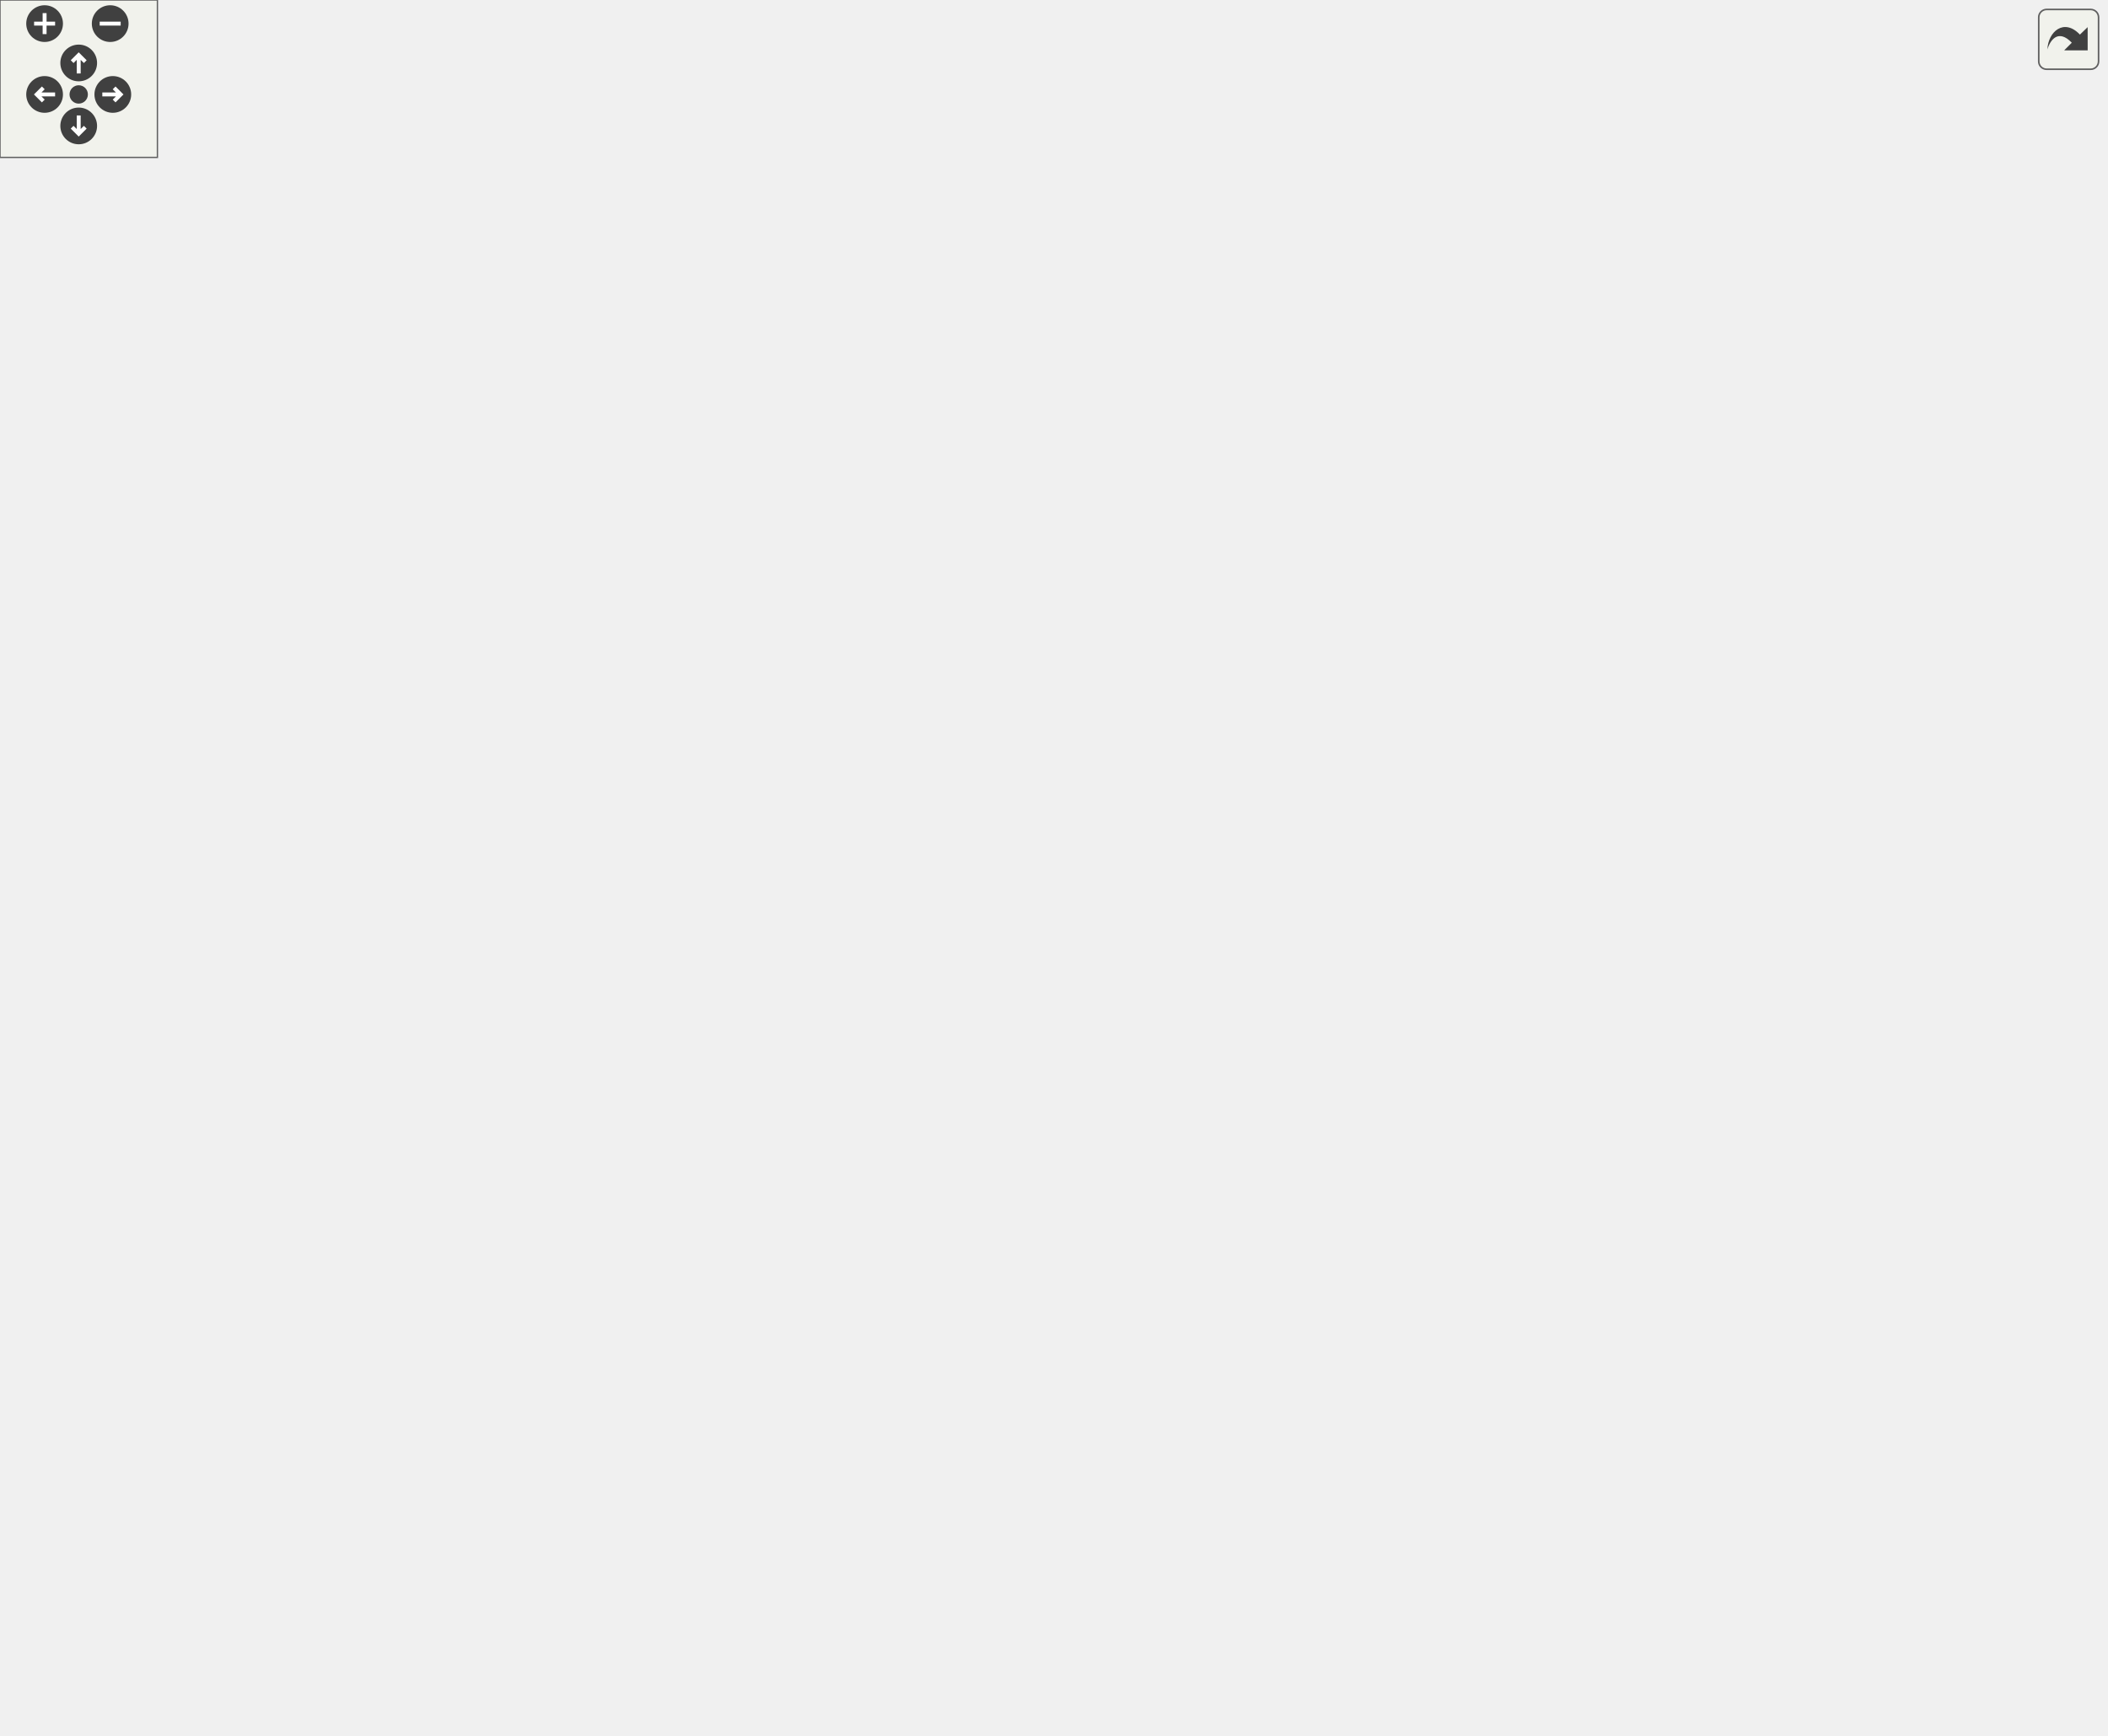
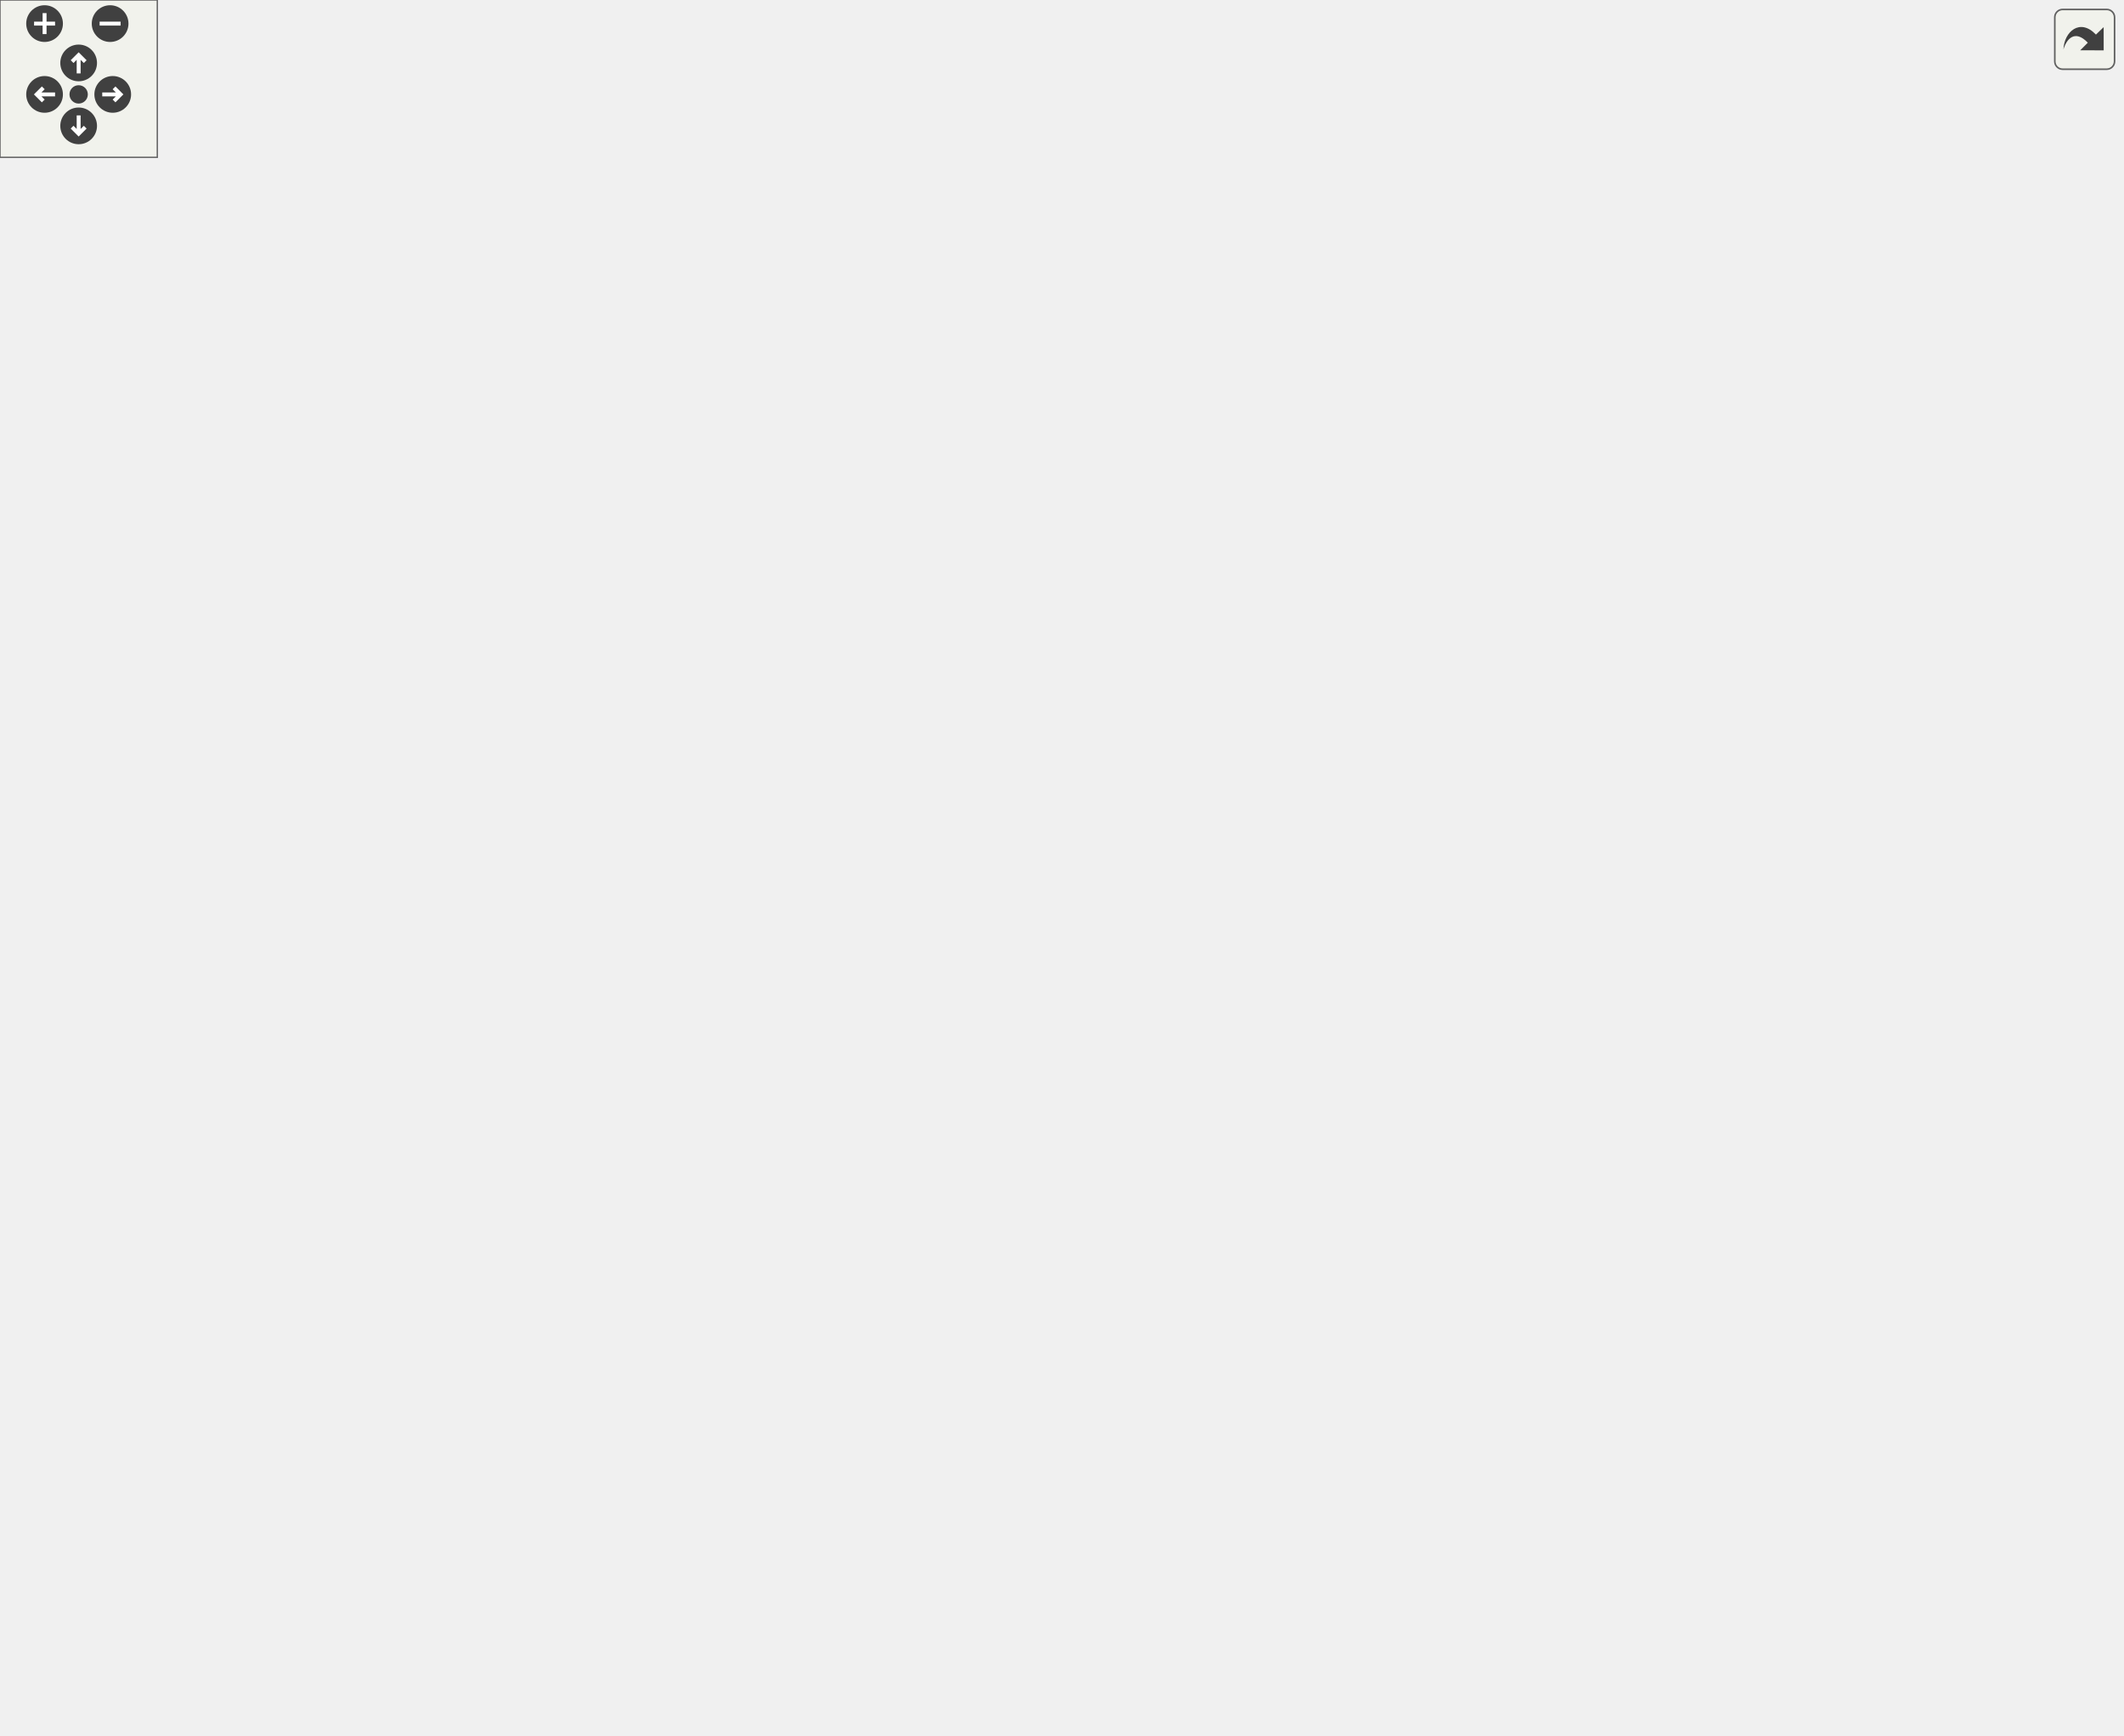
<svg xmlns="http://www.w3.org/2000/svg" xmlns:xlink="http://www.w3.org/1999/xlink" id="main" version="1.1" xml:space="preserve">
  <style type="text/css">
.edge:hover path { stroke: red; }
.edge:hover polygon { stroke: red; fill: red; }
</style>
  <defs>
    <circle id="rim" cx="0" cy="0" r="7" />
    <circle id="rim2" cx="0" cy="0" r="3.5" />
    <g id="zoomPlus">
      <use xlink:href="#rim" fill="#404040">
        <set attributeName="fill" to="#808080" begin="zoomplus.mouseover" end="zoomplus.mouseout" />
      </use>
      <path d="M-4,0h8M0,-4v8" fill="none" stroke="white" stroke-width="1.5" pointer-events="none" />
    </g>
    <g id="zoomMin">
      <use xlink:href="#rim" fill="#404040">
        <set attributeName="fill" to="#808080" begin="zoomminus.mouseover" end="zoomminus.mouseout" />
      </use>
      <path d="M-4,0h8" fill="none" stroke="white" stroke-width="1.5" pointer-events="none" />
    </g>
    <g id="dirArrow">
      <path fill="none" stroke="white" stroke-width="1.5" d="M0,-3.0v7 M-2.5,-0.5L0,-3.0L2.5,-0.5" />
    </g>
    <g id="resetDef">
      <use xlink:href="#rim2" fill="#404040">
        <set attributeName="fill" to="#808080" begin="reset.mouseover" end="reset.mouseout" />
      </use>
    </g>
  </defs>
  <svg id="graph" class="graph">
    <g id="viewport">
      <g id="node1" class="node">
-         <polygon fill="#bfbfbf" stroke="black" points="302,-581 302,-601 382,-601 382,-581 302,-581" />
-         <text text-anchor="middle" x="342" y="-588" font-family="FreeSans" font-size="10.00">Chronometer.h</text>
+         <polygon fill="#bfbfbf" stroke="black" points="321,-581 321,-601 401,-601 401,-581 321,-581" />
+         <text text-anchor="middle" x="361" y="-588" font-family="FreeSans" font-size="10.00">Chronometer.h</text>
      </g>
      <g id="node3" class="node">
        <a xlink:href="_hud_decor_8h.html" target="_top" xlink:title="HudDecor.h">
-           <polygon fill="none" stroke="black" points="308,-523 308,-543 376,-543 376,-523 308,-523" />
-           <text text-anchor="middle" x="342" y="-530" font-family="FreeSans" font-size="10.00">HudDecor.h</text>
+           <polygon fill="none" stroke="black" points="327,-523 327,-543 395,-543 395,-523 327,-523" />
+           <text text-anchor="middle" x="361" y="-530" font-family="FreeSans" font-size="10.00">HudDecor.h</text>
        </a>
      </g>
      <g id="edge2" class="edge">
-         <path fill="none" stroke="midnightblue" d="M342,-580.897C342,-573.339 342,-562.748 342,-553.446" />
-         <polygon fill="midnightblue" stroke="midnightblue" points="345.5,-553.378 342,-543.378 338.5,-553.378 345.5,-553.378" />
+         <path fill="none" stroke="midnightblue" d="M361,-580.897C361,-573.339 361,-562.748 361,-553.446" />
+         <polygon fill="midnightblue" stroke="midnightblue" points="364.5,-553.378 361,-543.378 357.5,-553.378 364.5,-553.378" />
      </g>
      <g id="node5" class="node">
        <a xlink:href="_o_s_8h.html" target="_top" xlink:title="../Util/OS.h">
-           <polygon fill="none" stroke="black" points="231,-465 231,-485 295,-485 295,-465 231,-465" />
-           <text text-anchor="middle" x="263" y="-472" font-family="FreeSans" font-size="10.00">../Util/OS.h</text>
+           <polygon fill="none" stroke="black" points="227,-465 227,-485 291,-485 291,-465 227,-465" />
+           <text text-anchor="middle" x="259" y="-472" font-family="FreeSans" font-size="10.00">../Util/OS.h</text>
        </a>
      </g>
      <g id="edge4" class="edge">
-         <path fill="none" stroke="midnightblue" d="M328.239,-522.897C316.305,-514.135 298.818,-501.297 284.952,-491.116" />
-         <polygon fill="midnightblue" stroke="midnightblue" points="287,-488.278 276.868,-485.182 282.858,-493.921 287,-488.278" />
+         <path fill="none" stroke="midnightblue" d="M343.233,-522.897C327.388,-513.887 303.962,-500.567 285.834,-490.259" />
+         <polygon fill="midnightblue" stroke="midnightblue" points="287.329,-487.082 276.906,-485.182 283.869,-493.167 287.329,-487.082" />
      </g>
      <g id="node21" class="node">
        <a xlink:href="_container_8h.html" target="_top" xlink:title="Container.h">
-           <polygon fill="none" stroke="black" points="388.5,-465 388.5,-485 453.5,-485 453.5,-465 388.5,-465" />
-           <text text-anchor="middle" x="421" y="-472" font-family="FreeSans" font-size="10.00">Container.h</text>
+           <polygon fill="none" stroke="black" points="431.5,-465 431.5,-485 496.5,-485 496.5,-465 431.5,-465" />
+           <text text-anchor="middle" x="464" y="-472" font-family="FreeSans" font-size="10.00">Container.h</text>
        </a>
      </g>
      <g id="edge20" class="edge">
-         <path fill="none" stroke="midnightblue" d="M355.761,-522.897C367.695,-514.135 385.182,-501.297 399.048,-491.116" />
-         <polygon fill="midnightblue" stroke="midnightblue" points="401.142,-493.921 407.132,-485.182 397,-488.278 401.142,-493.921" />
+         <path fill="none" stroke="midnightblue" d="M378.941,-522.897C395.015,-513.846 418.815,-500.444 437.154,-490.117" />
+         <polygon fill="midnightblue" stroke="midnightblue" points="438.923,-493.138 445.919,-485.182 435.488,-487.039 438.923,-493.138" />
      </g>
      <g id="node7" class="node">
-         <polygon fill="none" stroke="#bfbfbf" points="242,-407 242,-427 284,-427 284,-407 242,-407" />
-         <text text-anchor="middle" x="263" y="-414" font-family="FreeSans" font-size="10.00">locale</text>
+         <polygon fill="none" stroke="#bfbfbf" points="184,-407 184,-427 226,-427 226,-407 184,-407" />
+         <text text-anchor="middle" x="205" y="-414" font-family="FreeSans" font-size="10.00">locale</text>
      </g>
      <g id="edge6" class="edge">
-         <path fill="none" stroke="midnightblue" d="M263,-464.897C263,-457.339 263,-446.748 263,-437.446" />
-         <polygon fill="midnightblue" stroke="midnightblue" points="266.5,-437.378 263,-427.378 259.5,-437.378 266.5,-437.378" />
+         <path fill="none" stroke="midnightblue" d="M249.594,-464.897C241.869,-456.6 230.74,-444.646 221.532,-434.757" />
+         <polygon fill="midnightblue" stroke="midnightblue" points="224.038,-432.312 214.662,-427.378 218.914,-437.082 224.038,-432.312" />
      </g>
      <g id="node9" class="node">
-         <polygon fill="none" stroke="#bfbfbf" points="302,-407 302,-427 332,-427 332,-407 302,-407" />
-         <text text-anchor="middle" x="317" y="-414" font-family="FreeSans" font-size="10.00">set</text>
+         <polygon fill="none" stroke="#bfbfbf" points="244,-407 244,-427 274,-427 274,-407 244,-407" />
+         <text text-anchor="middle" x="259" y="-414" font-family="FreeSans" font-size="10.00">set</text>
      </g>
      <g id="edge8" class="edge">
-         <path fill="none" stroke="midnightblue" d="M272.406,-464.897C280.131,-456.6 291.26,-444.646 300.468,-434.757" />
-         <polygon fill="midnightblue" stroke="midnightblue" points="303.086,-437.082 307.338,-427.378 297.962,-432.312 303.086,-437.082" />
+         <path fill="none" stroke="midnightblue" d="M259,-464.897C259,-457.339 259,-446.748 259,-437.446" />
+         <polygon fill="midnightblue" stroke="midnightblue" points="262.5,-437.378 259,-427.378 255.5,-437.378 262.5,-437.378" />
      </g>
      <g id="node11" class="node">
-         <polygon fill="none" stroke="#bfbfbf" points="-0.5,-407 -0.5,-427 40.5,-427 40.5,-407 -0.5,-407" />
-         <text text-anchor="middle" x="20" y="-414" font-family="FreeSans" font-size="10.00">string</text>
+         <polygon fill="none" stroke="#bfbfbf" points="291.5,-407 291.5,-427 332.5,-427 332.5,-407 291.5,-407" />
+         <text text-anchor="middle" x="312" y="-414" font-family="FreeSans" font-size="10.00">string</text>
      </g>
      <g id="edge10" class="edge">
-         <path fill="none" stroke="midnightblue" d="M230.722,-469.436C190.397,-462.154 119.201,-448.212 50.463,-428.169" />
-         <polygon fill="midnightblue" stroke="midnightblue" points="51.366,-424.787 40.784,-425.301 49.377,-431.498 51.366,-424.787" />
+         <path fill="none" stroke="midnightblue" d="M268.232,-464.897C275.739,-456.682 286.521,-444.883 295.505,-435.051" />
+         <polygon fill="midnightblue" stroke="midnightblue" points="298.355,-437.121 302.517,-427.378 293.188,-432.399 298.355,-437.121" />
      </g>
      <g id="node13" class="node">
-         <polygon fill="none" stroke="#bfbfbf" points="58,-407 58,-427 102,-427 102,-407 58,-407" />
-         <text text-anchor="middle" x="80" y="-414" font-family="FreeSans" font-size="10.00">vector</text>
+         <polygon fill="none" stroke="#bfbfbf" points="0,-407 0,-427 44,-427 44,-407 0,-407" />
+         <text text-anchor="middle" x="22" y="-414" font-family="FreeSans" font-size="10.00">vector</text>
      </g>
      <g id="edge12" class="edge">
-         <path fill="none" stroke="midnightblue" d="M230.852,-465.478C201.991,-456.837 158.255,-443.517 111.922,-428.228" />
-         <polygon fill="midnightblue" stroke="midnightblue" points="112.907,-424.867 102.313,-425.041 110.703,-431.511 112.907,-424.867" />
+         <path fill="none" stroke="midnightblue" d="M226.944,-468.894C188.085,-461.23 120.486,-447.058 54.041,-428.08" />
+         <polygon fill="midnightblue" stroke="midnightblue" points="54.829,-424.664 44.25,-425.245 52.882,-431.388 54.829,-424.664" />
      </g>
      <g id="node15" class="node">
-         <polygon fill="none" stroke="#bfbfbf" points="119.5,-407 119.5,-427 224.5,-427 224.5,-407 119.5,-407" />
-         <text text-anchor="middle" x="172" y="-414" font-family="FreeSans" font-size="10.00">boost/filesystem.hpp</text>
+         <polygon fill="none" stroke="#bfbfbf" points="61.5,-407 61.5,-427 166.5,-427 166.5,-407 61.5,-407" />
+         <text text-anchor="middle" x="114" y="-414" font-family="FreeSans" font-size="10.00">boost/filesystem.hpp</text>
      </g>
      <g id="edge14" class="edge">
-         <path fill="none" stroke="midnightblue" d="M247.149,-464.897C233.272,-456.052 212.878,-443.054 196.835,-432.829" />
-         <polygon fill="midnightblue" stroke="midnightblue" points="198.289,-429.605 187.975,-427.182 194.526,-435.508 198.289,-429.605" />
+         <path fill="none" stroke="midnightblue" d="M233.743,-464.897C210.288,-455.515 175.148,-441.459 148.995,-430.998" />
+         <polygon fill="midnightblue" stroke="midnightblue" points="150.039,-427.646 139.454,-427.182 147.439,-434.145 150.039,-427.646" />
      </g>
      <g id="node17" class="node">
        <a xlink:href="_m_r___types_8h.html" target="_top" xlink:title="MR_Types.h">
-           <polygon fill="none" stroke="black" points="547.5,-59 547.5,-79 618.5,-79 618.5,-59 547.5,-59" />
-           <text text-anchor="middle" x="583" y="-66" font-family="FreeSans" font-size="10.00">MR_Types.h</text>
+           <polygon fill="none" stroke="black" points="481.5,-59 481.5,-79 552.5,-79 552.5,-59 481.5,-59" />
+           <text text-anchor="middle" x="517" y="-66" font-family="FreeSans" font-size="10.00">MR_Types.h</text>
        </a>
      </g>
      <g id="edge16" class="edge">
-         <path fill="none" stroke="midnightblue" d="M289.787,-464.996C306.81,-457.329 328.011,-445.135 341,-428 360.214,-402.651 360,-390.808 360,-359 360,-359 360,-359 360,-185 360,-105.88 471.847,-80.646 537.12,-72.656" />
-         <polygon fill="midnightblue" stroke="midnightblue" points="537.629,-76.121 547.171,-71.517 536.84,-69.166 537.629,-76.121" />
+         <path fill="none" stroke="midnightblue" d="M287.94,-464.99C305.692,-457.439 327.527,-445.377 341,-428 360.49,-402.863 360,-390.808 360,-359 360,-359 360,-359 360,-185 360,-128.998 425.416,-96.962 471.796,-81.285" />
+         <polygon fill="midnightblue" stroke="midnightblue" points="472.938,-84.594 481.374,-78.185 470.782,-77.934 472.938,-84.594" />
      </g>
      <g id="node19" class="node">
-         <polygon fill="none" stroke="#bfbfbf" points="554,-1 554,-21 612,-21 612,-1 554,-1" />
-         <text text-anchor="middle" x="583" y="-8" font-family="FreeSans" font-size="10.00">inttypes.h</text>
+         <polygon fill="none" stroke="#bfbfbf" points="488,-1 488,-21 546,-21 546,-1 488,-1" />
+         <text text-anchor="middle" x="517" y="-8" font-family="FreeSans" font-size="10.00">inttypes.h</text>
      </g>
      <g id="edge18" class="edge">
-         <path fill="none" stroke="midnightblue" d="M583,-58.897C583,-51.339 583,-40.748 583,-31.446" />
-         <polygon fill="midnightblue" stroke="midnightblue" points="586.5,-31.378 583,-21.378 579.5,-31.378 586.5,-31.378" />
+         <path fill="none" stroke="midnightblue" d="M517,-58.897C517,-51.339 517,-40.748 517,-31.446" />
+         <polygon fill="midnightblue" stroke="midnightblue" points="520.5,-31.378 517,-21.378 513.5,-31.378 520.5,-31.378" />
      </g>
      <g id="node23" class="node">
        <a xlink:href="_base_container_8h.html" target="_top" xlink:title="BaseContainer.h">
-           <polygon fill="none" stroke="black" points="421,-407 421,-427 509,-427 509,-407 421,-407" />
-           <text text-anchor="middle" x="465" y="-414" font-family="FreeSans" font-size="10.00">BaseContainer.h</text>
+           <polygon fill="none" stroke="black" points="510,-407 510,-427 598,-427 598,-407 510,-407" />
+           <text text-anchor="middle" x="554" y="-414" font-family="FreeSans" font-size="10.00">BaseContainer.h</text>
        </a>
      </g>
      <g id="edge22" class="edge">
-         <path fill="none" stroke="midnightblue" d="M428.664,-464.897C434.834,-456.764 443.669,-445.118 451.082,-435.347" />
-         <polygon fill="midnightblue" stroke="midnightblue" points="453.872,-437.46 457.127,-427.378 448.295,-433.229 453.872,-437.46" />
+         <path fill="none" stroke="midnightblue" d="M479.677,-464.897C493.401,-456.052 513.572,-443.054 529.438,-432.829" />
+         <polygon fill="midnightblue" stroke="midnightblue" points="531.691,-435.541 538.201,-427.182 527.899,-429.657 531.691,-435.541" />
      </g>
      <g id="node25" class="node">
        <a xlink:href="_ui_view_model_8h.html" target="_top" xlink:title="UiViewModel.h">
-           <polygon fill="none" stroke="black" points="456,-349 456,-369 538,-369 538,-349 456,-349" />
-           <text text-anchor="middle" x="497" y="-356" font-family="FreeSans" font-size="10.00">UiViewModel.h</text>
+           <polygon fill="none" stroke="black" points="593,-349 593,-369 675,-369 675,-349 593,-349" />
+           <text text-anchor="middle" x="634" y="-356" font-family="FreeSans" font-size="10.00">UiViewModel.h</text>
        </a>
      </g>
      <g id="edge24" class="edge">
-         <path fill="none" stroke="midnightblue" d="M470.574,-406.897C474.925,-399.01 481.099,-387.821 486.385,-378.24" />
-         <polygon fill="midnightblue" stroke="midnightblue" points="489.508,-379.824 491.274,-369.378 483.379,-376.443 489.508,-379.824" />
+         <path fill="none" stroke="midnightblue" d="M567.935,-406.897C580.021,-398.135 597.729,-385.297 611.77,-375.116" />
+         <polygon fill="midnightblue" stroke="midnightblue" points="613.915,-377.885 619.956,-369.182 609.806,-372.218 613.915,-377.885" />
+       </g>
+       <g id="edge28" class="edge">
+         <path fill="none" stroke="midnightblue" d="M675.179,-351.274C715.775,-342.86 773.994,-328.394 790,-312 812.221,-289.241 809,-274.808 809,-243 809,-243 809,-243 809,-185 809,-132.624 644.687,-93.552 562.578,-77.297" />
+         <polygon fill="midnightblue" stroke="midnightblue" points="562.998,-73.813 552.513,-75.337 561.66,-80.684 562.998,-73.813" />
+       </g>
+       <g id="node27" class="node">
+         <a xlink:href="_nav_8h.html" target="_top" xlink:title="../Control/Nav.h">
+           <polygon fill="none" stroke="black" points="698.5,-291 698.5,-311 781.5,-311 781.5,-291 698.5,-291" />
+           <text text-anchor="middle" x="740" y="-298" font-family="FreeSans" font-size="10.00">../Control/Nav.h</text>
+         </a>
      </g>
      <g id="edge26" class="edge">
-         <path fill="none" stroke="midnightblue" d="M538.134,-352.248C621.386,-337.414 802,-298.802 802,-243 802,-243 802,-243 802,-185 802,-152.228 800.537,-137.724 776,-116 754.38,-96.859 678.458,-82.648 628.529,-75.108" />
-         <polygon fill="midnightblue" stroke="midnightblue" points="629.01,-71.641 618.606,-73.645 627.989,-78.566 629.01,-71.641" />
-       </g>
-       <g id="node28" class="node">
+         <path fill="none" stroke="midnightblue" d="M652.464,-348.897C669.006,-339.846 693.498,-326.444 712.372,-316.117" />
+         <polygon fill="midnightblue" stroke="midnightblue" points="714.3,-319.052 721.392,-311.182 710.939,-312.911 714.3,-319.052" />
+       </g>
+       <g id="node30" class="node">
        <a xlink:href="_vec_8h.html" target="_top" xlink:title="../Vec.h">
-           <polygon fill="none" stroke="black" points="387.5,-175 387.5,-195 436.5,-195 436.5,-175 387.5,-175" />
-           <text text-anchor="middle" x="412" y="-182" font-family="FreeSans" font-size="10.00">../Vec.h</text>
-         </a>
-       </g>
-       <g id="edge28" class="edge">
-         <path fill="none" stroke="midnightblue" d="M492.063,-348.893C478.331,-320.783 439.513,-241.321 421.456,-204.356" />
-         <polygon fill="midnightblue" stroke="midnightblue" points="424.485,-202.584 416.951,-195.135 418.196,-205.656 424.485,-202.584" />
-       </g>
-       <g id="node30" class="node">
+           <polygon fill="none" stroke="black" points="725.5,-175 725.5,-195 774.5,-195 774.5,-175 725.5,-175" />
+           <text text-anchor="middle" x="750" y="-182" font-family="FreeSans" font-size="10.00">../Vec.h</text>
+         </a>
+       </g>
+       <g id="edge30" class="edge">
+         <path fill="none" stroke="midnightblue" d="M640.738,-348.893C659.558,-320.663 712.906,-240.641 737.41,-203.884" />
+         <polygon fill="midnightblue" stroke="midnightblue" points="740.608,-205.397 743.243,-195.135 734.784,-201.514 740.608,-205.397" />
+       </g>
+       <g id="node32" class="node">
        <a xlink:href="_ui_layout_flags_8h.html" target="_top" xlink:title="UiLayoutFlags.h">
-           <polygon fill="none" stroke="black" points="453.5,-175 453.5,-195 540.5,-195 540.5,-175 453.5,-175" />
-           <text text-anchor="middle" x="497" y="-182" font-family="FreeSans" font-size="10.00">UiLayoutFlags.h</text>
-         </a>
-       </g>
-       <g id="edge30" class="edge">
-         <path fill="none" stroke="midnightblue" d="M497,-348.893C497,-321.023 497,-242.675 497,-205.313" />
-         <polygon fill="midnightblue" stroke="midnightblue" points="500.5,-205.135 497,-195.135 493.5,-205.135 500.5,-205.135" />
-       </g>
-       <g id="node33" class="node">
+           <polygon fill="none" stroke="black" points="387.5,-175 387.5,-195 474.5,-195 474.5,-175 387.5,-175" />
+           <text text-anchor="middle" x="431" y="-182" font-family="FreeSans" font-size="10.00">UiLayoutFlags.h</text>
+         </a>
+       </g>
+       <g id="edge32" class="edge">
+         <path fill="none" stroke="midnightblue" d="M613.534,-348.864C596.304,-339.994 571.297,-326.319 551,-312 518.817,-289.296 511.023,-282.653 484,-254 469.037,-238.135 454.094,-218.219 443.908,-203.867" />
+         <polygon fill="midnightblue" stroke="midnightblue" points="446.545,-201.53 437.949,-195.337 440.807,-205.539 446.545,-201.53" />
+       </g>
+       <g id="node35" class="node">
        <a xlink:href="_view_model_8h.html" target="_top" xlink:title="ViewModel.h">
-           <polygon fill="none" stroke="black" points="576,-291 576,-311 648,-311 648,-291 576,-291" />
-           <text text-anchor="middle" x="612" y="-298" font-family="FreeSans" font-size="10.00">ViewModel.h</text>
-         </a>
+           <polygon fill="none" stroke="black" points="560,-291 560,-311 632,-311 632,-291 560,-291" />
+           <text text-anchor="middle" x="596" y="-298" font-family="FreeSans" font-size="10.00">ViewModel.h</text>
+         </a>
+       </g>
+       <g id="edge36" class="edge">
+         <path fill="none" stroke="midnightblue" d="M627.381,-348.897C622.16,-340.928 614.73,-329.587 608.41,-319.941" />
+         <polygon fill="midnightblue" stroke="midnightblue" points="611.207,-317.824 602.799,-311.378 605.352,-321.66 611.207,-317.824" />
      </g>
      <g id="edge34" class="edge">
-         <path fill="none" stroke="midnightblue" d="M517.031,-348.897C535.224,-339.722 562.28,-326.076 582.865,-315.694" />
-         <polygon fill="midnightblue" stroke="midnightblue" points="584.46,-318.81 591.812,-311.182 581.307,-312.56 584.46,-318.81" />
-       </g>
-       <g id="edge32" class="edge">
-         <path fill="none" stroke="midnightblue" d="M501.344,-174.579C507.472,-160.523 519.537,-135.056 534,-116 542.268,-105.107 553.105,-94.434 562.486,-86.019" />
-         <polygon fill="midnightblue" stroke="midnightblue" points="565.009,-88.463 570.252,-79.257 560.412,-83.184 565.009,-88.463" />
-       </g>
-       <g id="node35" class="node">
+         <path fill="none" stroke="midnightblue" d="M435.344,-174.579C441.472,-160.523 453.537,-135.056 468,-116 476.268,-105.107 487.105,-94.434 496.486,-86.019" />
+         <polygon fill="midnightblue" stroke="midnightblue" points="499.009,-88.463 504.252,-79.257 494.412,-83.184 499.009,-88.463" />
+       </g>
+       <g id="node37" class="node">
        <a xlink:href="_display_8h.html" target="_top" xlink:title="Display.h">
-           <polygon fill="none" stroke="black" points="556,-233 556,-253 612,-253 612,-233 556,-233" />
-           <text text-anchor="middle" x="584" y="-240" font-family="FreeSans" font-size="10.00">Display.h</text>
-         </a>
-       </g>
-       <g id="edge36" class="edge">
-         <path fill="none" stroke="midnightblue" d="M607.123,-290.897C603.355,-283.093 598.026,-272.054 593.433,-262.54" />
-         <polygon fill="midnightblue" stroke="midnightblue" points="596.509,-260.861 589.01,-253.378 590.205,-263.905 596.509,-260.861" />
-       </g>
-       <g id="node50" class="node">
+           <polygon fill="none" stroke="black" points="493,-233 493,-253 549,-253 549,-233 493,-233" />
+           <text text-anchor="middle" x="521" y="-240" font-family="FreeSans" font-size="10.00">Display.h</text>
+         </a>
+       </g>
+       <g id="edge38" class="edge">
+         <path fill="none" stroke="midnightblue" d="M582.936,-290.897C571.713,-282.218 555.317,-269.538 542.214,-259.405" />
+         <polygon fill="midnightblue" stroke="midnightblue" points="544.218,-256.53 534.166,-253.182 539.935,-262.068 544.218,-256.53" />
+       </g>
+       <g id="node52" class="node">
        <a xlink:href="_view_attacher_8h.html" target="_top" xlink:title="ViewAttacher.h">
-           <polygon fill="none" stroke="black" points="691.5,-175 691.5,-195 774.5,-195 774.5,-175 691.5,-175" />
-           <text text-anchor="middle" x="733" y="-182" font-family="FreeSans" font-size="10.00">ViewAttacher.h</text>
+           <polygon fill="none" stroke="black" points="625.5,-175 625.5,-195 708.5,-195 708.5,-175 625.5,-175" />
+           <text text-anchor="middle" x="667" y="-182" font-family="FreeSans" font-size="10.00">ViewAttacher.h</text>
+         </a>
+       </g>
+       <g id="edge62" class="edge">
+         <path fill="none" stroke="midnightblue" d="M602.301,-290.706C614.225,-271.223 640.253,-228.7 655.411,-203.934" />
+         <polygon fill="midnightblue" stroke="midnightblue" points="658.579,-205.462 660.815,-195.106 652.609,-201.808 658.579,-205.462" />
+       </g>
+       <g id="node54" class="node">
+         <a xlink:href="_view_8h.html" target="_top" xlink:title="View.h">
+           <polygon fill="none" stroke="black" points="567,-233 567,-253 613,-253 613,-233 567,-233" />
+           <text text-anchor="middle" x="590" y="-240" font-family="FreeSans" font-size="10.00">View.h</text>
        </a>
      </g>
      <g id="edge60" class="edge">
-         <path fill="none" stroke="midnightblue" d="M617.269,-290.685C624.983,-276.296 640.466,-249.948 659,-232 672.094,-219.32 689.133,-208.217 703.559,-199.991" />
-         <polygon fill="midnightblue" stroke="midnightblue" points="705.525,-202.905 712.595,-195.014 702.147,-196.773 705.525,-202.905" />
-       </g>
-       <g id="node52" class="node">
-         <a xlink:href="_view_8h.html" target="_top" xlink:title="View.h">
-           <polygon fill="none" stroke="black" points="668,-233 668,-253 714,-253 714,-233 668,-233" />
-           <text text-anchor="middle" x="691" y="-240" font-family="FreeSans" font-size="10.00">View.h</text>
-         </a>
+         <path fill="none" stroke="midnightblue" d="M594.955,-290.897C594.173,-283.339 593.077,-272.748 592.115,-263.446" />
+         <polygon fill="midnightblue" stroke="midnightblue" points="595.584,-262.964 591.074,-253.378 588.621,-263.685 595.584,-262.964" />
+       </g>
+       <g id="edge40" class="edge">
+         <path fill="none" stroke="midnightblue" d="M549.228,-234.398C552.182,-233.561 555.147,-232.746 558,-232 625.085,-214.454 645.476,-215.361 715.478,-196.253" />
+         <polygon fill="midnightblue" stroke="midnightblue" points="716.513,-199.598 725.215,-193.554 714.644,-192.852 716.513,-199.598" />
+       </g>
+       <g id="edge56" class="edge">
+         <path fill="none" stroke="midnightblue" d="M505.323,-232.897C491.599,-224.052 471.428,-211.054 455.562,-200.829" />
+         <polygon fill="midnightblue" stroke="midnightblue" points="457.101,-197.657 446.799,-195.182 453.309,-203.541 457.101,-197.657" />
+       </g>
+       <g id="node40" class="node">
+         <a xlink:href="_ui_font_8h.html" target="_top" xlink:title="UiFont.h">
+           <polygon fill="none" stroke="black" points="491.5,-175 491.5,-195 544.5,-195 544.5,-175 491.5,-175" />
+           <text text-anchor="middle" x="518" y="-182" font-family="FreeSans" font-size="10.00">UiFont.h</text>
+         </a>
+       </g>
+       <g id="edge42" class="edge">
+         <path fill="none" stroke="midnightblue" d="M520.477,-232.897C520.087,-225.339 519.539,-214.748 519.058,-205.446" />
+         <polygon fill="midnightblue" stroke="midnightblue" points="522.549,-205.183 518.537,-195.378 515.558,-205.545 522.549,-205.183" />
+       </g>
+       <g id="node45" class="node">
+         <a xlink:href="_color_8h.html" target="_top" xlink:title="Color.h">
+           <polygon fill="none" stroke="black" points="561.5,-175 561.5,-195 608.5,-195 608.5,-175 561.5,-175" />
+           <text text-anchor="middle" x="585" y="-182" font-family="FreeSans" font-size="10.00">Color.h</text>
+         </a>
+       </g>
+       <g id="edge48" class="edge">
+         <path fill="none" stroke="midnightblue" d="M532.148,-232.897C541.485,-224.435 555.018,-212.172 566.052,-202.172" />
+         <polygon fill="midnightblue" stroke="midnightblue" points="568.489,-204.686 573.549,-195.378 563.789,-199.499 568.489,-204.686" />
      </g>
      <g id="edge58" class="edge">
-         <path fill="none" stroke="midnightblue" d="M625.761,-290.897C637.695,-282.135 655.182,-269.297 669.048,-259.116" />
-         <polygon fill="midnightblue" stroke="midnightblue" points="671.142,-261.921 677.132,-253.182 667,-256.278 671.142,-261.921" />
-       </g>
-       <g id="edge38" class="edge">
-         <path fill="none" stroke="midnightblue" d="M555.982,-233.552C526.091,-223.472 478.706,-207.494 446.529,-196.643" />
-         <polygon fill="midnightblue" stroke="midnightblue" points="447.252,-193.194 436.658,-193.315 445.015,-199.827 447.252,-193.194" />
+         <path fill="none" stroke="midnightblue" d="M546.431,-232.897C570.048,-223.515 605.43,-209.459 631.764,-198.998" />
+         <polygon fill="midnightblue" stroke="midnightblue" points="633.369,-202.126 641.37,-195.182 630.785,-195.621 633.369,-202.126" />
+       </g>
+       <g id="node42" class="node">
+         <a xlink:href="_sel_fmt_8h.html" target="_top" xlink:title="../Util/SelFmt.h">
+           <polygon fill="none" stroke="black" points="476.5,-117 476.5,-137 557.5,-137 557.5,-117 476.5,-117" />
+           <text text-anchor="middle" x="517" y="-124" font-family="FreeSans" font-size="10.00">../Util/SelFmt.h</text>
+         </a>
+       </g>
+       <g id="edge44" class="edge">
+         <path fill="none" stroke="midnightblue" d="M517.826,-174.897C517.696,-167.339 517.513,-156.748 517.353,-147.446" />
+         <polygon fill="midnightblue" stroke="midnightblue" points="520.851,-147.316 517.179,-137.378 513.852,-147.436 520.851,-147.316" />
+       </g>
+       <g id="edge46" class="edge">
+         <path fill="none" stroke="midnightblue" d="M517,-116.897C517,-109.339 517,-98.748 517,-89.446" />
+         <polygon fill="midnightblue" stroke="midnightblue" points="520.5,-89.378 517,-79.378 513.5,-89.378 520.5,-89.378" />
+       </g>
+       <g id="edge52" class="edge">
+         <path fill="none" stroke="midnightblue" d="M583.937,-174.978C582.086,-160.936 577.323,-134.998 566,-116 559.092,-104.409 548.565,-93.787 539.036,-85.584" />
+         <polygon fill="midnightblue" stroke="midnightblue" points="540.991,-82.661 531.036,-79.035 536.557,-88.078 540.991,-82.661" />
      </g>
      <g id="edge54" class="edge">
-         <path fill="none" stroke="midnightblue" d="M568.846,-232.897C555.579,-224.052 536.081,-211.054 520.744,-200.829" />
-         <polygon fill="midnightblue" stroke="midnightblue" points="522.534,-197.817 512.272,-195.182 518.652,-203.641 522.534,-197.817" />
-       </g>
-       <g id="node38" class="node">
-         <a xlink:href="_ui_font_8h.html" target="_top" xlink:title="UiFont.h">
-           <polygon fill="none" stroke="black" points="557.5,-175 557.5,-195 610.5,-195 610.5,-175 557.5,-175" />
-           <text text-anchor="middle" x="584" y="-182" font-family="FreeSans" font-size="10.00">UiFont.h</text>
-         </a>
-       </g>
-       <g id="edge40" class="edge">
-         <path fill="none" stroke="midnightblue" d="M584,-232.897C584,-225.339 584,-214.748 584,-205.446" />
-         <polygon fill="midnightblue" stroke="midnightblue" points="587.5,-205.378 584,-195.378 580.5,-205.378 587.5,-205.378" />
-       </g>
-       <g id="node43" class="node">
-         <a xlink:href="_color_8h.html" target="_top" xlink:title="Color.h">
-           <polygon fill="none" stroke="black" points="627.5,-175 627.5,-195 674.5,-195 674.5,-175 627.5,-175" />
-           <text text-anchor="middle" x="651" y="-182" font-family="FreeSans" font-size="10.00">Color.h</text>
-         </a>
-       </g>
-       <g id="edge46" class="edge">
-         <path fill="none" stroke="midnightblue" d="M595.671,-232.897C605.445,-224.435 619.612,-212.172 631.163,-202.172" />
-         <polygon fill="midnightblue" stroke="midnightblue" points="633.742,-204.569 639.012,-195.378 629.161,-199.276 633.742,-204.569" />
-       </g>
-       <g id="edge56" class="edge">
-         <path fill="none" stroke="midnightblue" d="M609.954,-232.897C634.236,-223.445 670.706,-209.249 697.642,-198.764" />
-         <polygon fill="midnightblue" stroke="midnightblue" points="699.045,-201.973 707.094,-195.084 696.506,-195.45 699.045,-201.973" />
-       </g>
-       <g id="node40" class="node">
-         <a xlink:href="_sel_fmt_8h.html" target="_top" xlink:title="../Util/SelFmt.h">
-           <polygon fill="none" stroke="black" points="542.5,-117 542.5,-137 623.5,-137 623.5,-117 542.5,-117" />
-           <text text-anchor="middle" x="583" y="-124" font-family="FreeSans" font-size="10.00">../Util/SelFmt.h</text>
-         </a>
-       </g>
-       <g id="edge42" class="edge">
-         <path fill="none" stroke="midnightblue" d="M583.826,-174.897C583.696,-167.339 583.513,-156.748 583.353,-147.446" />
-         <polygon fill="midnightblue" stroke="midnightblue" points="586.851,-147.316 583.179,-137.378 579.852,-147.436 586.851,-147.316" />
-       </g>
-       <g id="edge44" class="edge">
-         <path fill="none" stroke="midnightblue" d="M583,-116.897C583,-109.339 583,-98.748 583,-89.446" />
-         <polygon fill="midnightblue" stroke="midnightblue" points="586.5,-89.378 583,-79.378 579.5,-89.378 586.5,-89.378" />
+         <path fill="none" stroke="midnightblue" d="M573.155,-174.897C563.138,-166.353 548.577,-153.933 536.792,-143.881" />
+         <polygon fill="midnightblue" stroke="midnightblue" points="539.047,-141.204 529.167,-137.378 534.504,-146.53 539.047,-141.204" />
+       </g>
+       <g id="node47" class="node">
+         <polygon fill="none" stroke="#bfbfbf" points="612.5,-117 612.5,-137 701.5,-137 701.5,-117 612.5,-117" />
+         <text text-anchor="middle" x="657" y="-124" font-family="FreeSans" font-size="10.00">boost/format.hpp</text>
      </g>
      <g id="edge50" class="edge">
-         <path fill="none" stroke="midnightblue" d="M649.937,-174.978C648.086,-160.936 643.323,-134.998 632,-116 625.092,-104.409 614.565,-93.787 605.036,-85.584" />
-         <polygon fill="midnightblue" stroke="midnightblue" points="606.991,-82.661 597.036,-79.035 602.557,-88.078 606.991,-82.661" />
-       </g>
-       <g id="edge52" class="edge">
-         <path fill="none" stroke="midnightblue" d="M639.155,-174.897C629.138,-166.353 614.577,-153.933 602.792,-143.881" />
-         <polygon fill="midnightblue" stroke="midnightblue" points="605.047,-141.204 595.167,-137.378 600.504,-146.53 605.047,-141.204" />
-       </g>
-       <g id="node45" class="node">
-         <polygon fill="none" stroke="#bfbfbf" points="678.5,-117 678.5,-137 767.5,-137 767.5,-117 678.5,-117" />
-         <text text-anchor="middle" x="723" y="-124" font-family="FreeSans" font-size="10.00">boost/format.hpp</text>
-       </g>
-       <g id="edge48" class="edge">
-         <path fill="none" stroke="midnightblue" d="M663.541,-174.897C674.148,-166.353 689.566,-153.933 702.044,-143.881" />
-         <polygon fill="midnightblue" stroke="midnightblue" points="704.526,-146.377 710.117,-137.378 700.134,-140.925 704.526,-146.377" />
+         <path fill="none" stroke="midnightblue" d="M597.541,-174.897C608.148,-166.353 623.566,-153.933 636.044,-143.881" />
+         <polygon fill="midnightblue" stroke="midnightblue" points="638.526,-146.377 644.117,-137.378 634.134,-140.925 638.526,-146.377" />
      </g>
    </g>
  </svg>
  <g id="navigator" transform="translate(0 0)" fill="#404254">
    <rect fill="#f2f5e9" fill-opacity="0.5" stroke="#606060" stroke-width=".5" x="0" y="0" width="60" height="60" />
    <use id="zoomplus" xlink:href="#zoomPlus" x="17" y="9" />
    <use id="zoomminus" xlink:href="#zoomMin" x="42" y="9" />
    <use id="reset" xlink:href="#resetDef" x="30" y="36" />
    <g id="arrowUp" xlink:href="#dirArrow" transform="translate(30 24)">
      <use xlink:href="#rim" fill="#404040">
        <set attributeName="fill" to="#808080" begin="arrowUp.mouseover" end="arrowUp.mouseout" />
      </use>
      <path fill="none" stroke="white" stroke-width="1.5" d="M0,-3.0v7 M-2.5,-0.5L0,-3.0L2.5,-0.5" />
    </g>
    <g id="arrowRight" xlink:href="#dirArrow" transform="rotate(90) translate(36 -43)">
      <use xlink:href="#rim" fill="#404040">
        <set attributeName="fill" to="#808080" begin="arrowRight.mouseover" end="arrowRight.mouseout" />
      </use>
      <path fill="none" stroke="white" stroke-width="1.5" d="M0,-3.0v7 M-2.5,-0.5L0,-3.0L2.5,-0.5" />
    </g>
    <g id="arrowDown" xlink:href="#dirArrow" transform="rotate(180) translate(-30 -48)">
      <use xlink:href="#rim" fill="#404040">
        <set attributeName="fill" to="#808080" begin="arrowDown.mouseover" end="arrowDown.mouseout" />
      </use>
      <path fill="none" stroke="white" stroke-width="1.5" d="M0,-3.0v7 M-2.5,-0.5L0,-3.0L2.5,-0.5" />
    </g>
    <g id="arrowLeft" xlink:href="#dirArrow" transform="rotate(270) translate(-36 17)">
      <use xlink:href="#rim" fill="#404040">
        <set attributeName="fill" to="#808080" begin="arrowLeft.mouseover" end="arrowLeft.mouseout" />
      </use>
      <path fill="none" stroke="white" stroke-width="1.5" d="M0,-3.0v7 M-2.5,-0.5L0,-3.0L2.5,-0.5" />
    </g>
  </g>
  <svg viewBox="0 0 15 15" width="100%" height="30px" preserveAspectRatio="xMaxYMin meet">
    <g id="arrow_out" transform="scale(0.3 0.3)">
      <a xlink:href="_chronometer_8h__incl_org.svg" target="_base">
        <rect id="button" ry="5" rx="5" y="6" x="6" height="38" width="38" fill="#f2f5e9" fill-opacity="0.5" stroke="#606060" stroke-width="1.0" />
        <path id="arrow" d="M 11.5,31.437 C 11.94,20.098 22.043,11.323 32.159,21.979 L 37.069,17.246 C 37.069,17.246 37.088,32 37.088,32 L 22.16,31.978 C 22.16,31.978 26.998,27.14 26.998,27.14 C 18.529,18.264 13.292,25.23 11.5,31.437 z" style="fill:#404040;" />
      </a>
    </g>
  </svg>
</svg>
